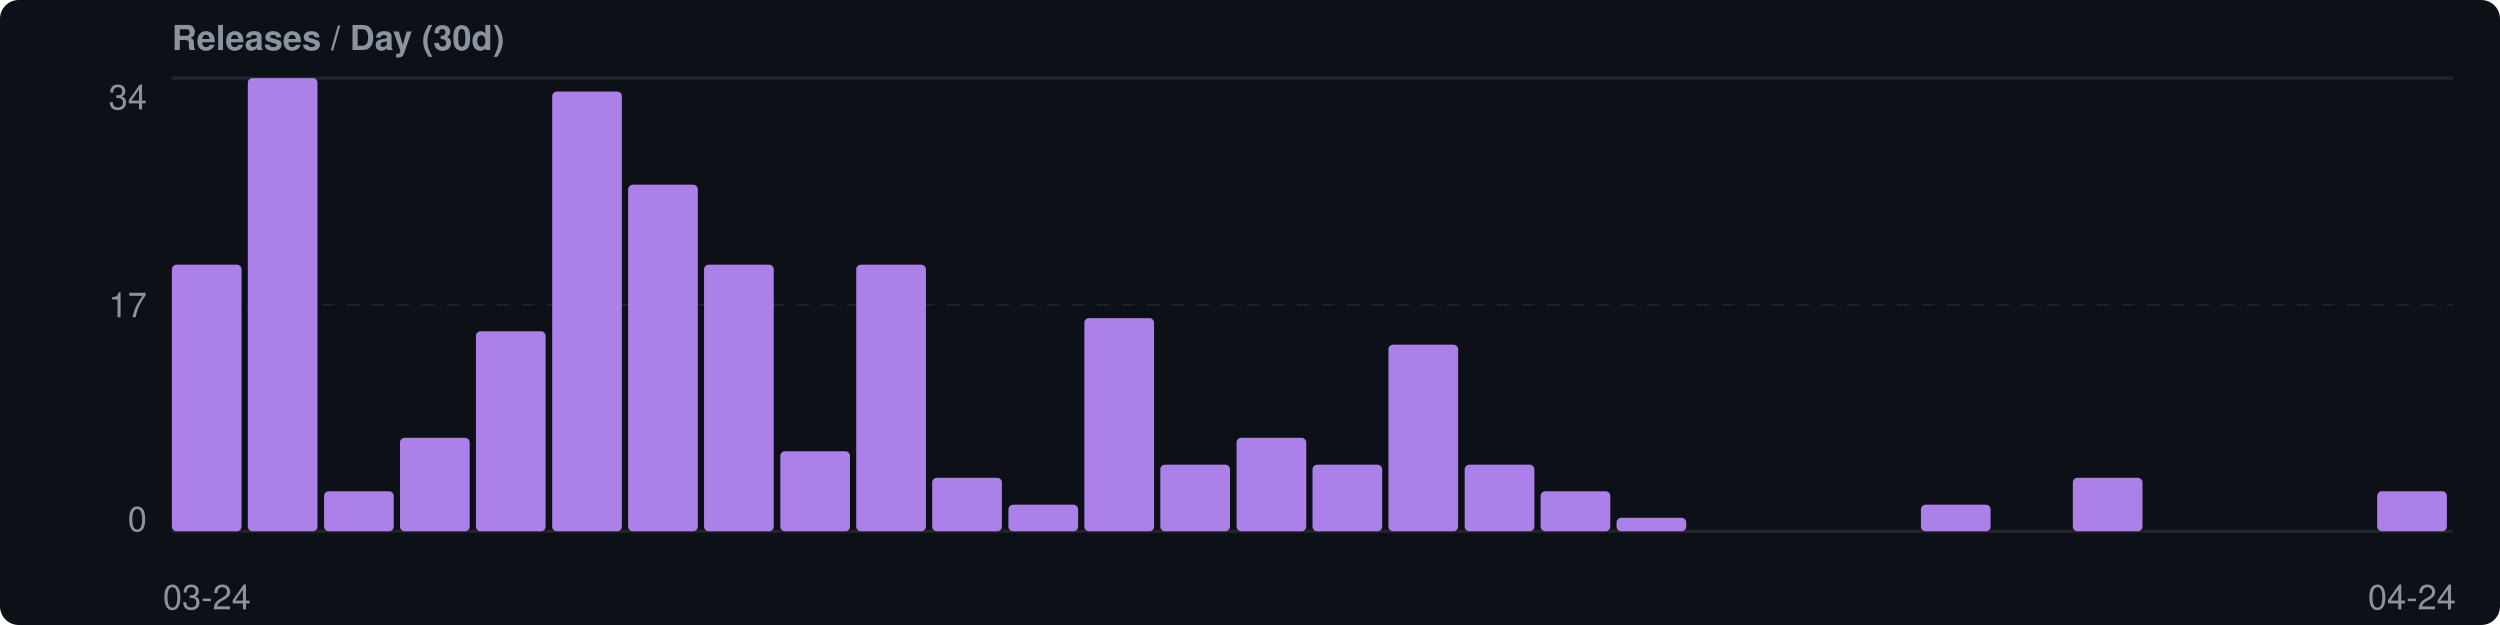
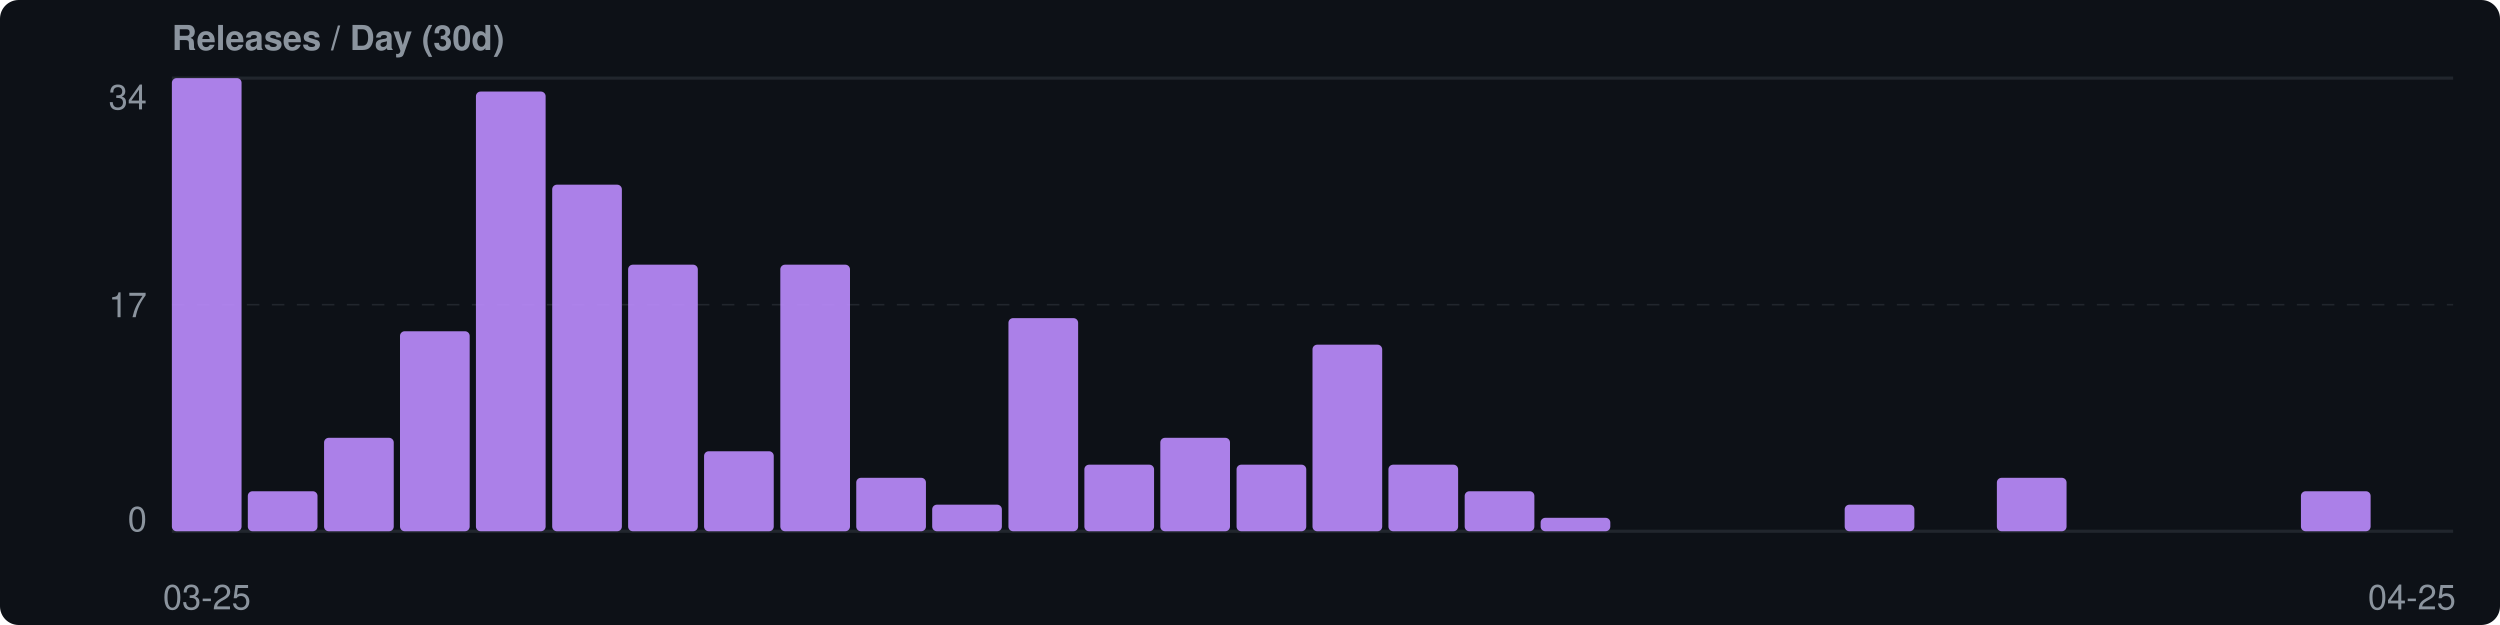
<svg xmlns="http://www.w3.org/2000/svg" width="800" height="200" viewBox="0 0 800 200">
  <rect width="800" height="200" fill="#0d1117" rx="6" />
  <style>text { font-family: system-ui, -apple-system, 'Segoe UI', Helvetica, Arial, sans-serif; fill: #8b949e; font-size: 11px; }</style>
  <text x="55" y="16" fill="#c9d1d9" font-size="13" font-weight="600">Releases / Day (30d)</text>
  <text x="47" y="35" text-anchor="end" font-size="10">34</text>
  <text x="47" y="170" text-anchor="end" font-size="10">0</text>
  <line x1="55" y1="25" x2="785" y2="25" stroke="#21262d" stroke-width="1" />
  <line x1="55" y1="170" x2="785" y2="170" stroke="#21262d" stroke-width="1" />
  <line x1="55" y1="97.5" x2="785" y2="97.5" stroke="#21262d" stroke-width="0.5" stroke-dasharray="4,4" />
  <text x="47" y="101.5" text-anchor="end" font-size="10">17</text>
-   <rect x="55.0" y="84.7" width="22.3" height="85.3" fill="#bc8cff" rx="1.5" opacity="0.9" />
-   <text x="66.2" y="195" text-anchor="middle" font-size="10">03-24</text>
-   <rect x="79.3" y="25.0" width="22.3" height="145.0" fill="#bc8cff" rx="1.5" opacity="0.9" />
-   <rect x="103.7" y="157.2" width="22.3" height="12.8" fill="#bc8cff" rx="1.5" opacity="0.9" />
-   <rect x="128.0" y="140.1" width="22.3" height="29.9" fill="#bc8cff" rx="1.5" opacity="0.9" />
-   <rect x="152.3" y="106.0" width="22.3" height="64.0" fill="#bc8cff" rx="1.5" opacity="0.9" />
-   <rect x="176.7" y="29.3" width="22.3" height="140.7" fill="#bc8cff" rx="1.5" opacity="0.9" />
-   <rect x="201.0" y="59.1" width="22.3" height="110.9" fill="#bc8cff" rx="1.5" opacity="0.9" />
-   <rect x="225.3" y="84.7" width="22.3" height="85.3" fill="#bc8cff" rx="1.5" opacity="0.9" />
-   <rect x="249.7" y="144.4" width="22.3" height="25.6" fill="#bc8cff" rx="1.5" opacity="0.9" />
-   <rect x="274.0" y="84.7" width="22.3" height="85.3" fill="#bc8cff" rx="1.5" opacity="0.9" />
-   <rect x="298.3" y="152.9" width="22.3" height="17.1" fill="#bc8cff" rx="1.5" opacity="0.9" />
-   <rect x="322.7" y="161.5" width="22.3" height="8.5" fill="#bc8cff" rx="1.5" opacity="0.9" />
-   <rect x="347.0" y="101.8" width="22.3" height="68.2" fill="#bc8cff" rx="1.5" opacity="0.9" />
-   <rect x="371.3" y="148.7" width="22.3" height="21.3" fill="#bc8cff" rx="1.5" opacity="0.9" />
-   <rect x="395.7" y="140.1" width="22.3" height="29.9" fill="#bc8cff" rx="1.5" opacity="0.9" />
-   <rect x="420.0" y="148.7" width="22.3" height="21.3" fill="#bc8cff" rx="1.5" opacity="0.9" />
-   <rect x="444.3" y="110.3" width="22.3" height="59.7" fill="#bc8cff" rx="1.5" opacity="0.9" />
-   <rect x="468.7" y="148.7" width="22.3" height="21.3" fill="#bc8cff" rx="1.5" opacity="0.9" />
-   <rect x="493.0" y="157.2" width="22.3" height="12.8" fill="#bc8cff" rx="1.5" opacity="0.9" />
-   <rect x="517.3" y="165.7" width="22.3" height="4.3" fill="#bc8cff" rx="1.5" opacity="0.9" />
+   <rect x="55.0" y="25.0" width="22.3" height="145.0" fill="#bc8cff" rx="1.5" opacity="0.9" />
+   <text x="66.2" y="195" text-anchor="middle" font-size="10">03-25</text>
+   <rect x="79.3" y="157.2" width="22.3" height="12.8" fill="#bc8cff" rx="1.5" opacity="0.9" />
+   <rect x="103.7" y="140.1" width="22.3" height="29.9" fill="#bc8cff" rx="1.5" opacity="0.9" />
+   <rect x="128.0" y="106.0" width="22.3" height="64.0" fill="#bc8cff" rx="1.5" opacity="0.9" />
+   <rect x="152.3" y="29.3" width="22.3" height="140.7" fill="#bc8cff" rx="1.5" opacity="0.9" />
+   <rect x="176.7" y="59.1" width="22.3" height="110.9" fill="#bc8cff" rx="1.5" opacity="0.9" />
+   <rect x="201.0" y="84.7" width="22.3" height="85.3" fill="#bc8cff" rx="1.5" opacity="0.9" />
+   <rect x="225.3" y="144.4" width="22.3" height="25.6" fill="#bc8cff" rx="1.5" opacity="0.9" />
+   <rect x="249.7" y="84.7" width="22.3" height="85.3" fill="#bc8cff" rx="1.5" opacity="0.9" />
+   <rect x="274.0" y="152.9" width="22.3" height="17.1" fill="#bc8cff" rx="1.5" opacity="0.9" />
+   <rect x="298.3" y="161.5" width="22.3" height="8.5" fill="#bc8cff" rx="1.5" opacity="0.9" />
+   <rect x="322.7" y="101.8" width="22.3" height="68.2" fill="#bc8cff" rx="1.5" opacity="0.9" />
+   <rect x="347.0" y="148.7" width="22.3" height="21.3" fill="#bc8cff" rx="1.5" opacity="0.9" />
+   <rect x="371.3" y="140.1" width="22.3" height="29.9" fill="#bc8cff" rx="1.5" opacity="0.9" />
+   <rect x="395.7" y="148.7" width="22.3" height="21.3" fill="#bc8cff" rx="1.5" opacity="0.9" />
+   <rect x="420.0" y="110.3" width="22.3" height="59.7" fill="#bc8cff" rx="1.5" opacity="0.9" />
+   <rect x="444.3" y="148.7" width="22.3" height="21.3" fill="#bc8cff" rx="1.5" opacity="0.9" />
+   <rect x="468.7" y="157.2" width="22.3" height="12.8" fill="#bc8cff" rx="1.5" opacity="0.9" />
+   <rect x="493.0" y="165.7" width="22.3" height="4.3" fill="#bc8cff" rx="1.5" opacity="0.9" />
+   <rect x="517.3" y="170.0" width="22.3" height="0.0" fill="#bc8cff" rx="1.5" opacity="0.9" />
  <rect x="541.7" y="170.0" width="22.3" height="0.0" fill="#bc8cff" rx="1.5" opacity="0.9" />
  <rect x="566.0" y="170.0" width="22.3" height="0.0" fill="#bc8cff" rx="1.5" opacity="0.9" />
-   <rect x="590.3" y="170.0" width="22.3" height="0.0" fill="#bc8cff" rx="1.5" opacity="0.9" />
-   <rect x="614.7" y="161.5" width="22.3" height="8.5" fill="#bc8cff" rx="1.5" opacity="0.9" />
-   <rect x="639.0" y="170.0" width="22.3" height="0.0" fill="#bc8cff" rx="1.5" opacity="0.9" />
-   <rect x="663.3" y="152.9" width="22.3" height="17.1" fill="#bc8cff" rx="1.5" opacity="0.9" />
+   <rect x="590.3" y="161.5" width="22.3" height="8.5" fill="#bc8cff" rx="1.5" opacity="0.9" />
+   <rect x="614.7" y="170.0" width="22.3" height="0.0" fill="#bc8cff" rx="1.5" opacity="0.9" />
+   <rect x="639.0" y="152.9" width="22.3" height="17.1" fill="#bc8cff" rx="1.5" opacity="0.9" />
+   <rect x="663.3" y="170.0" width="22.3" height="0.0" fill="#bc8cff" rx="1.5" opacity="0.9" />
  <rect x="687.7" y="170.0" width="22.3" height="0.0" fill="#bc8cff" rx="1.5" opacity="0.9" />
  <rect x="712.0" y="170.0" width="22.3" height="0.0" fill="#bc8cff" rx="1.5" opacity="0.9" />
-   <rect x="736.3" y="170.0" width="22.3" height="0.0" fill="#bc8cff" rx="1.5" opacity="0.9" />
-   <rect x="760.7" y="157.2" width="22.3" height="12.8" fill="#bc8cff" rx="1.5" opacity="0.9" />
-   <text x="771.8" y="195" text-anchor="middle" font-size="10">04-24</text>
+   <rect x="736.3" y="157.2" width="22.3" height="12.8" fill="#bc8cff" rx="1.5" opacity="0.9" />
+   <rect x="760.7" y="170.0" width="22.3" height="0.0" fill="#bc8cff" rx="1.5" opacity="0.9" />
+   <text x="771.8" y="195" text-anchor="middle" font-size="10">04-25</text>
</svg>
